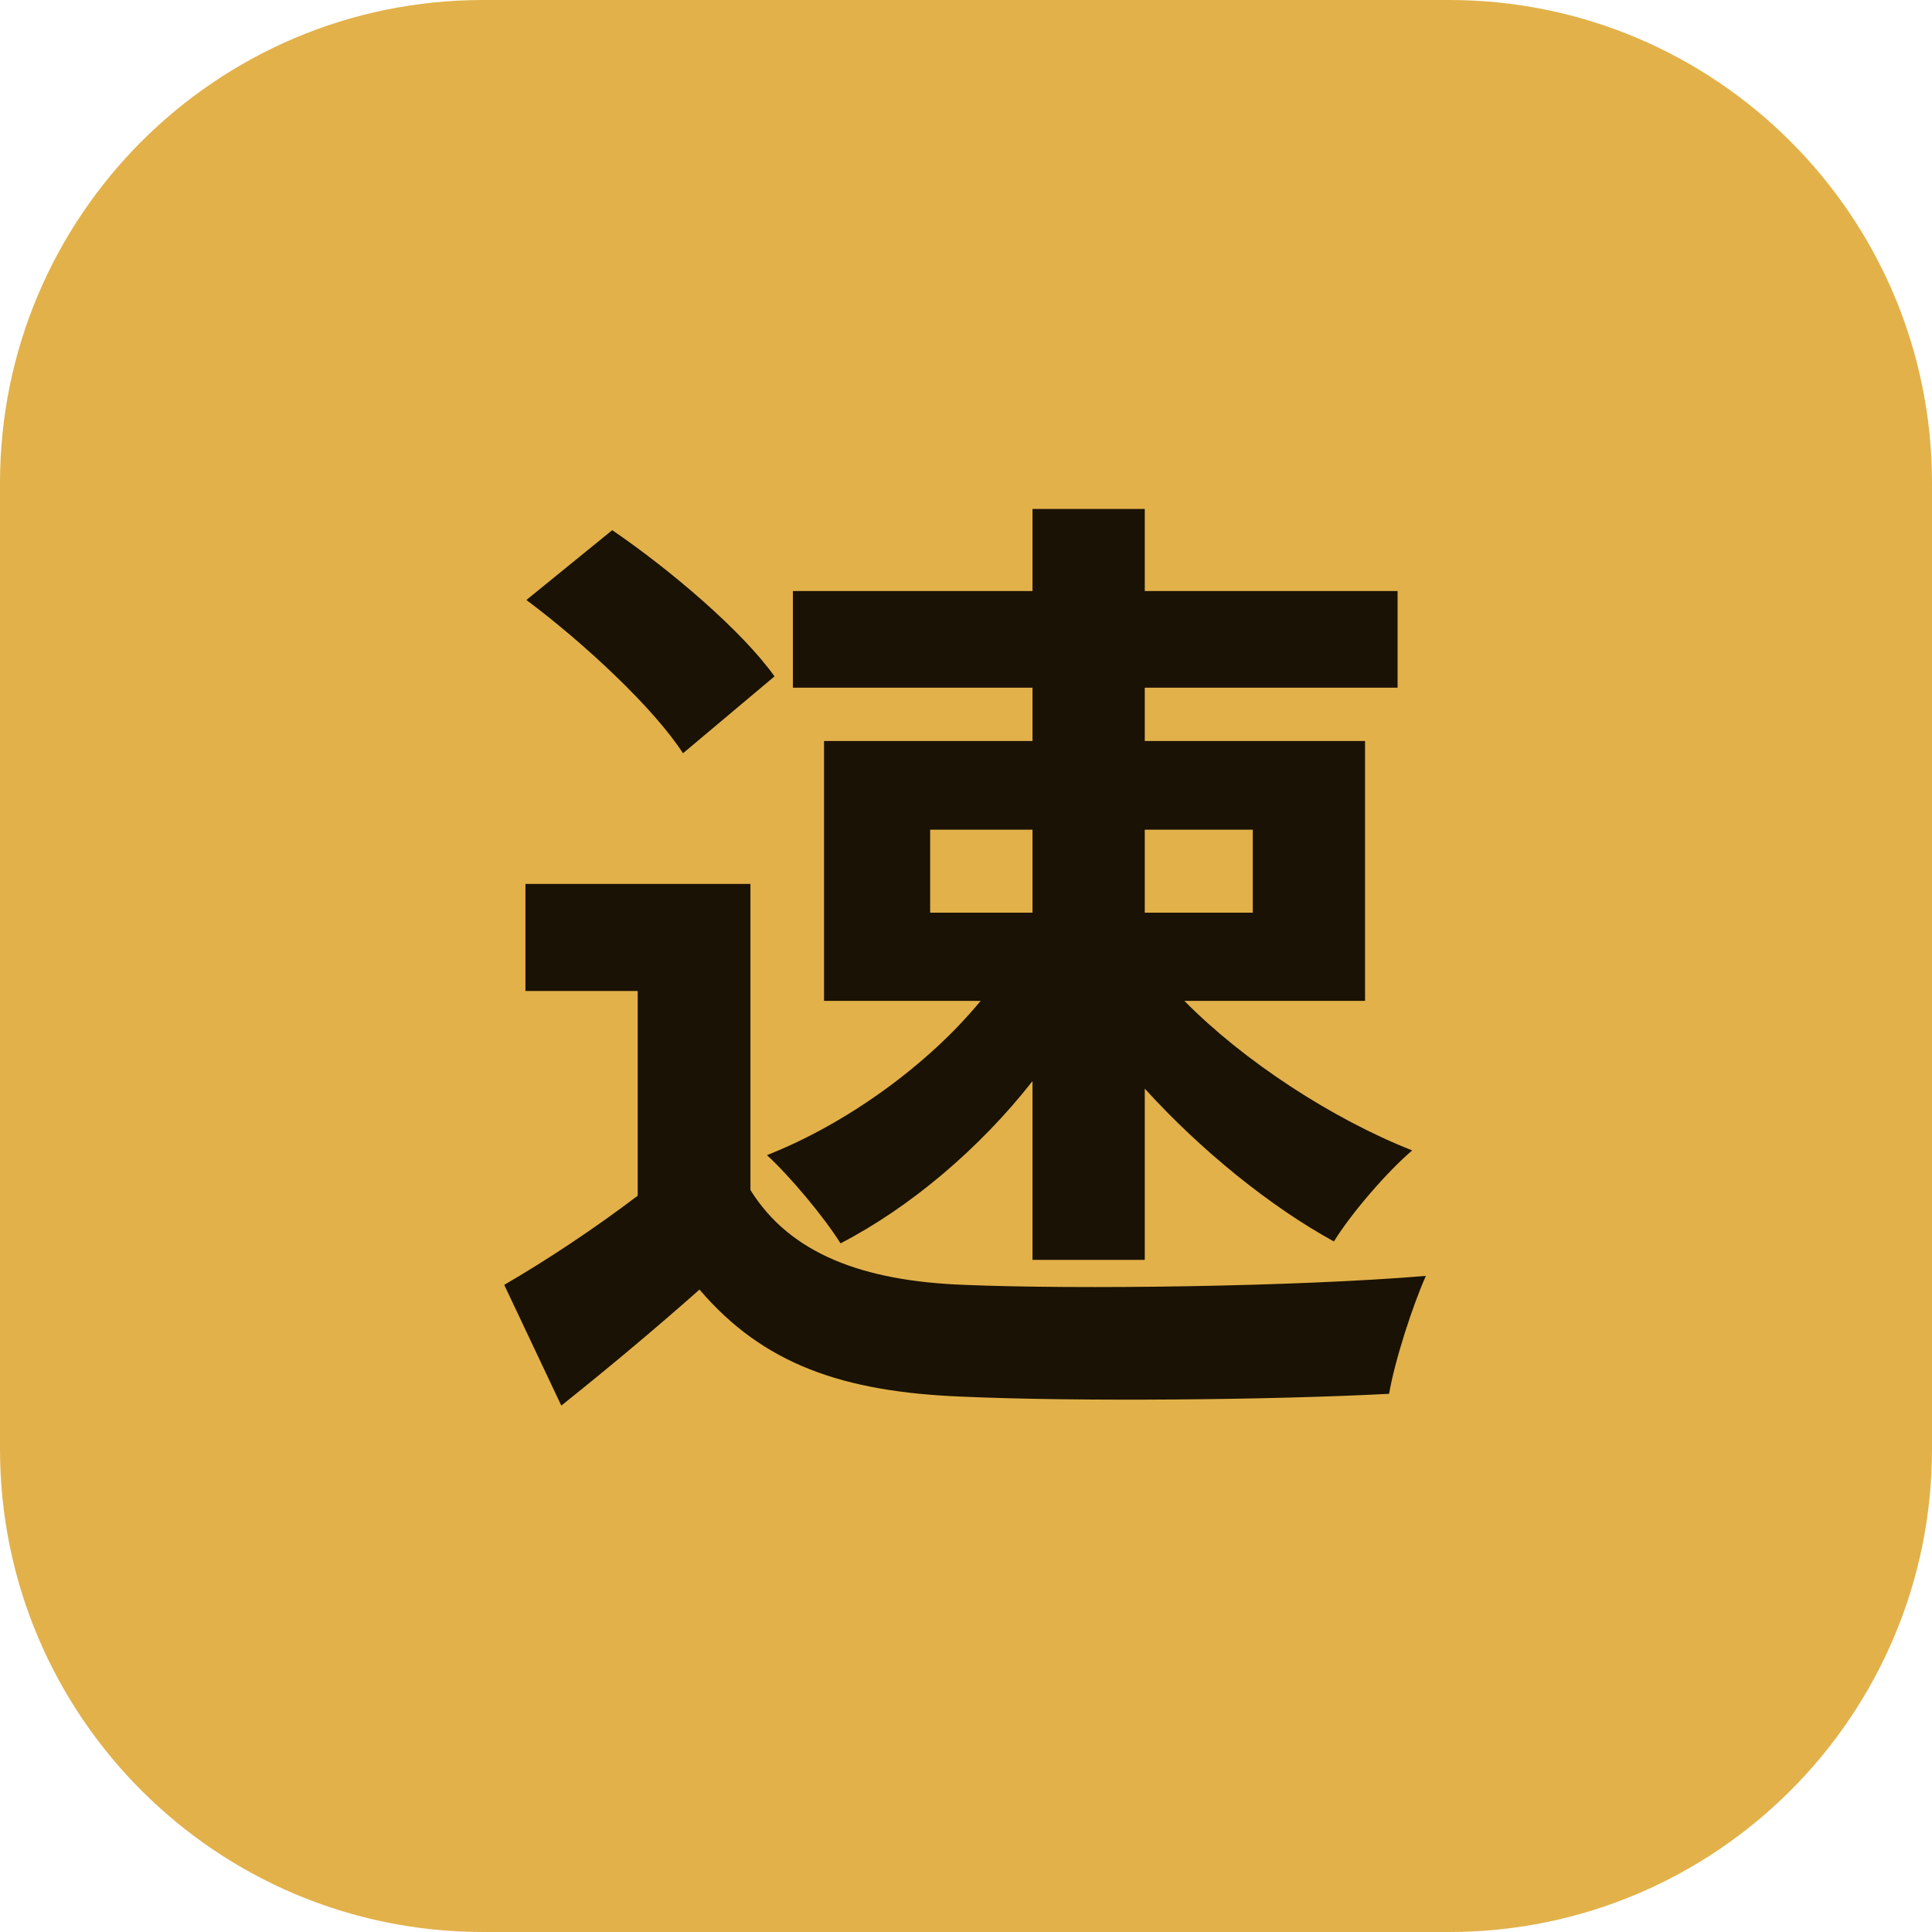
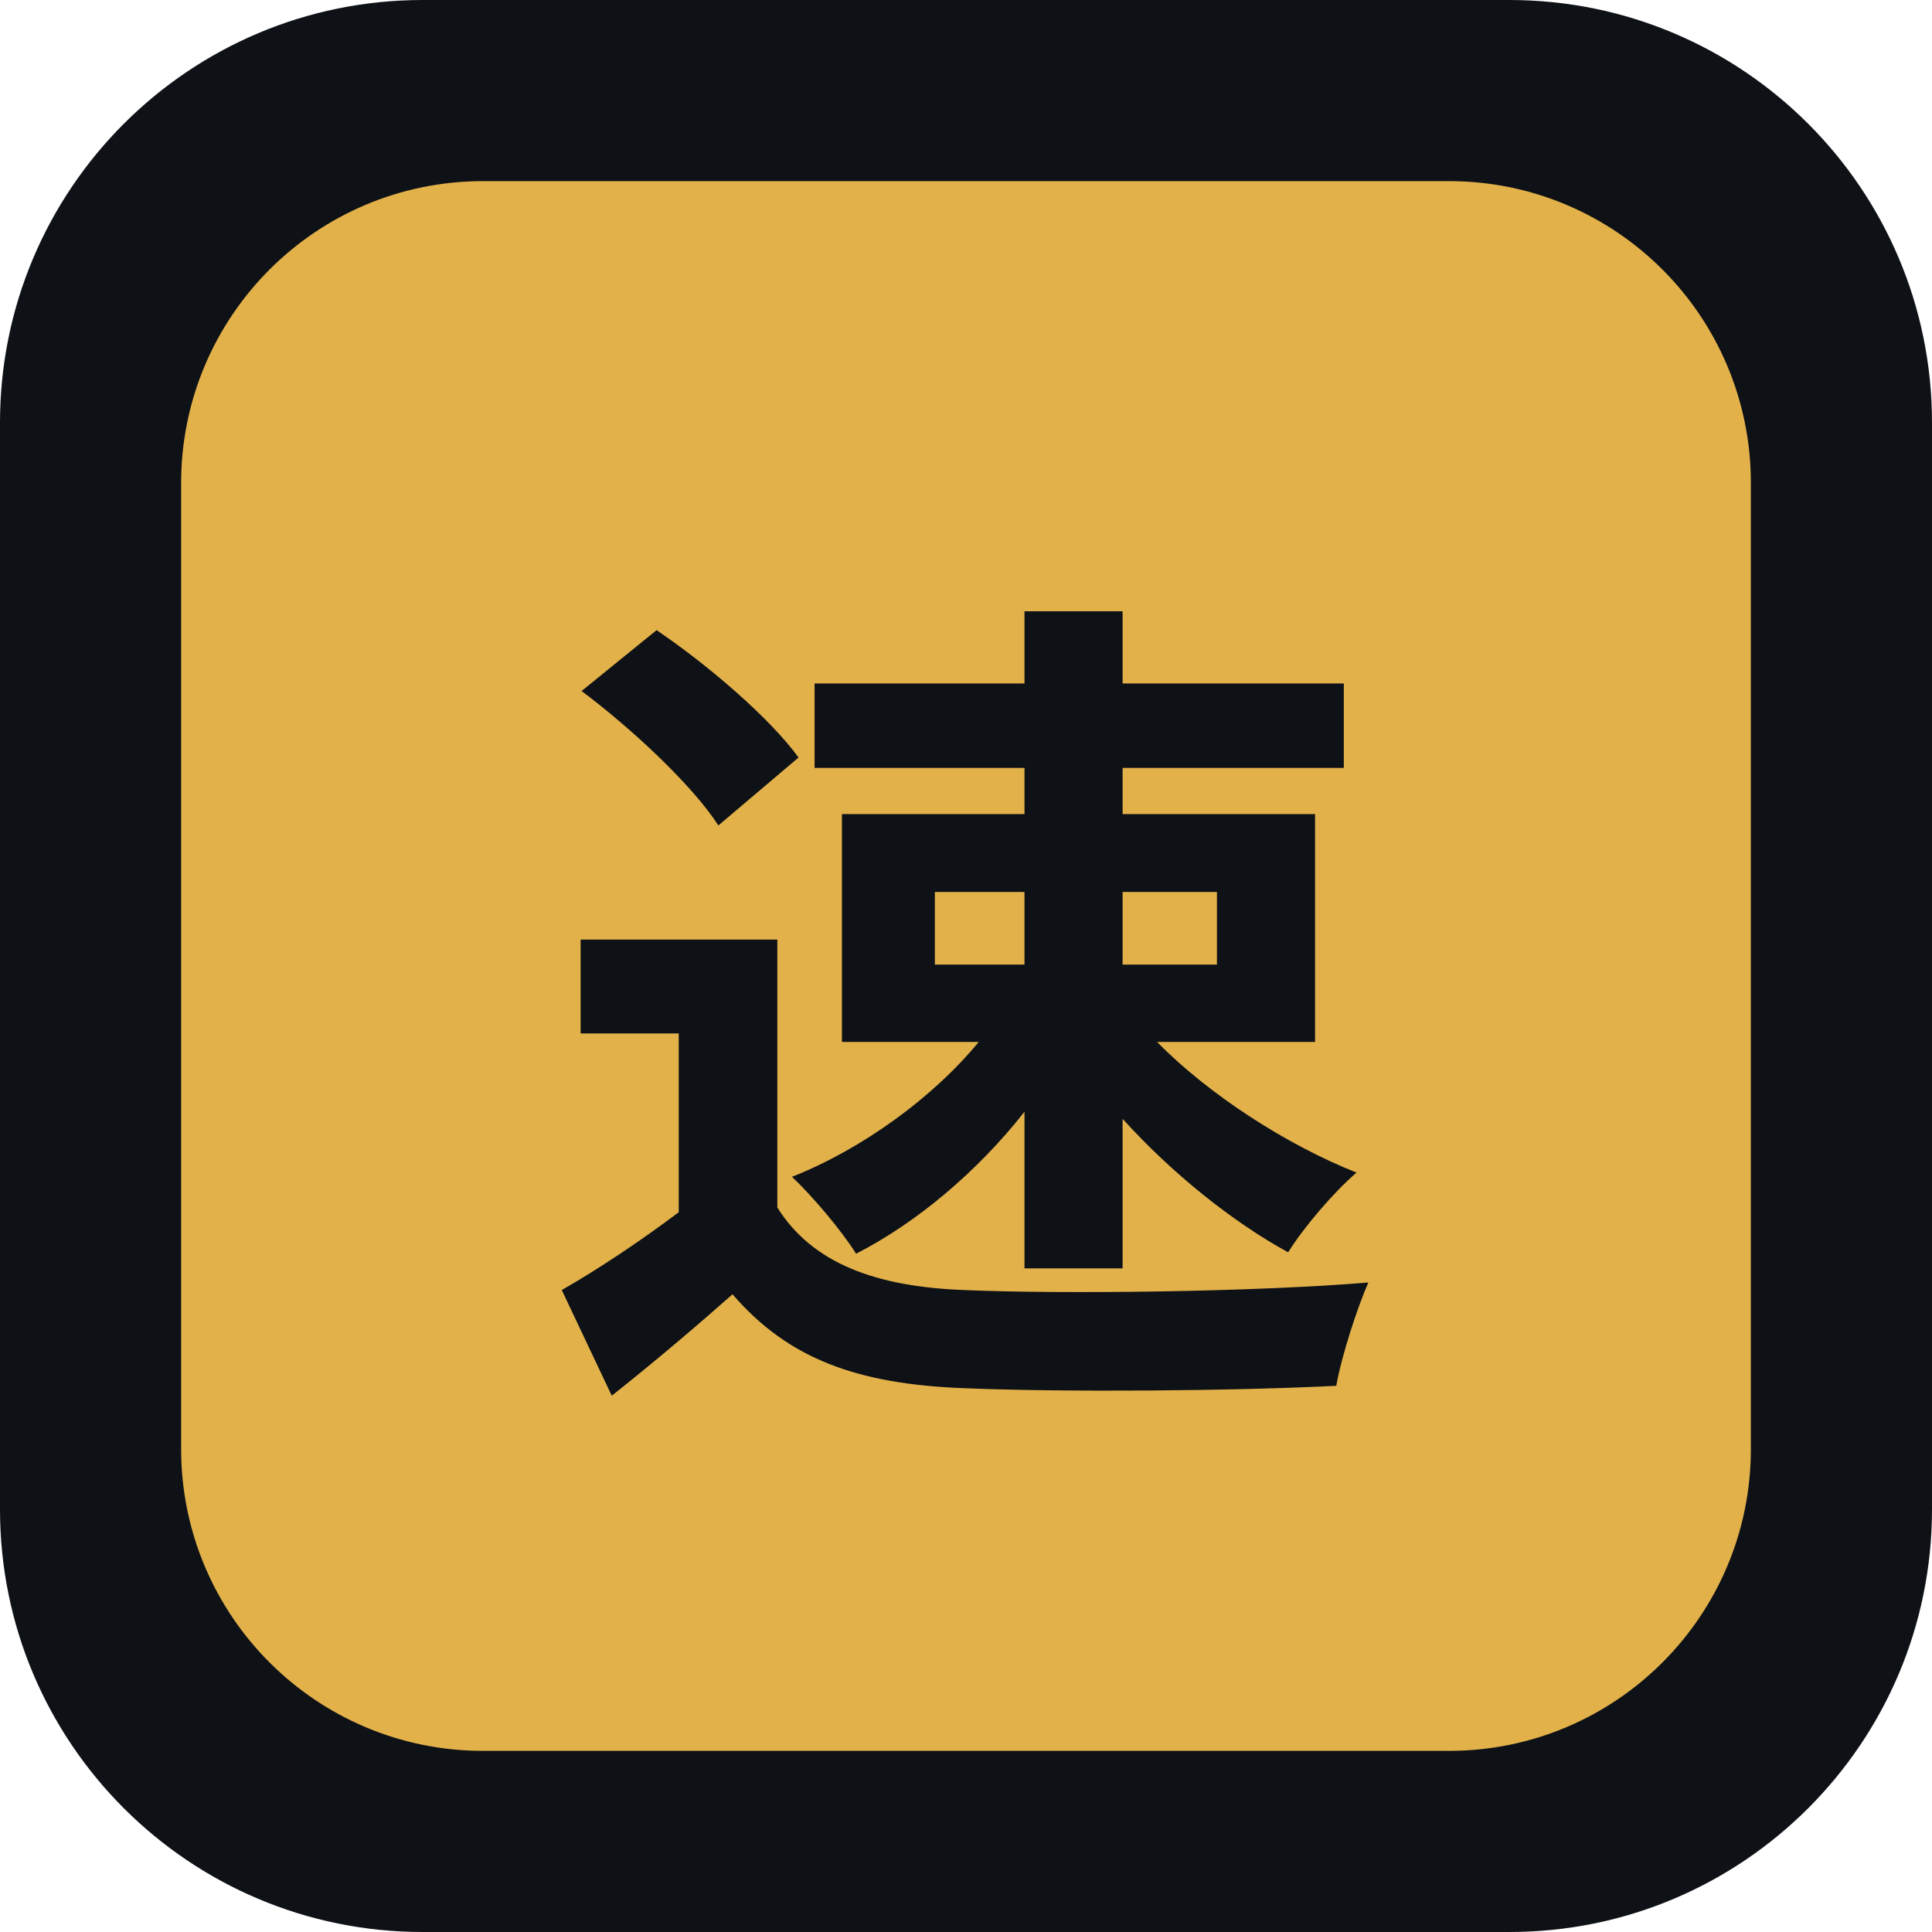
<svg xmlns="http://www.w3.org/2000/svg" viewBox="0 0 64 64">
-   <rect width="64" height="64" rx="16" fill="#e2b14a" />
-   <text x="32" y="44" text-anchor="middle" font-size="32" font-family="Noto Sans TC, sans-serif" font-weight="800" fill="#1a1204">速</text>
+   <rect width="64" height="64" rx="14" fill="#0e1116" />
+   <rect x="6" y="6" width="52" height="52" rx="10" fill="#e2b14a" />
+   <text x="32" y="44" text-anchor="middle" font-size="28" font-family="Noto Sans TC, PingFang HK, sans-serif" font-weight="700" fill="#0e1116">速</text>
</svg>
